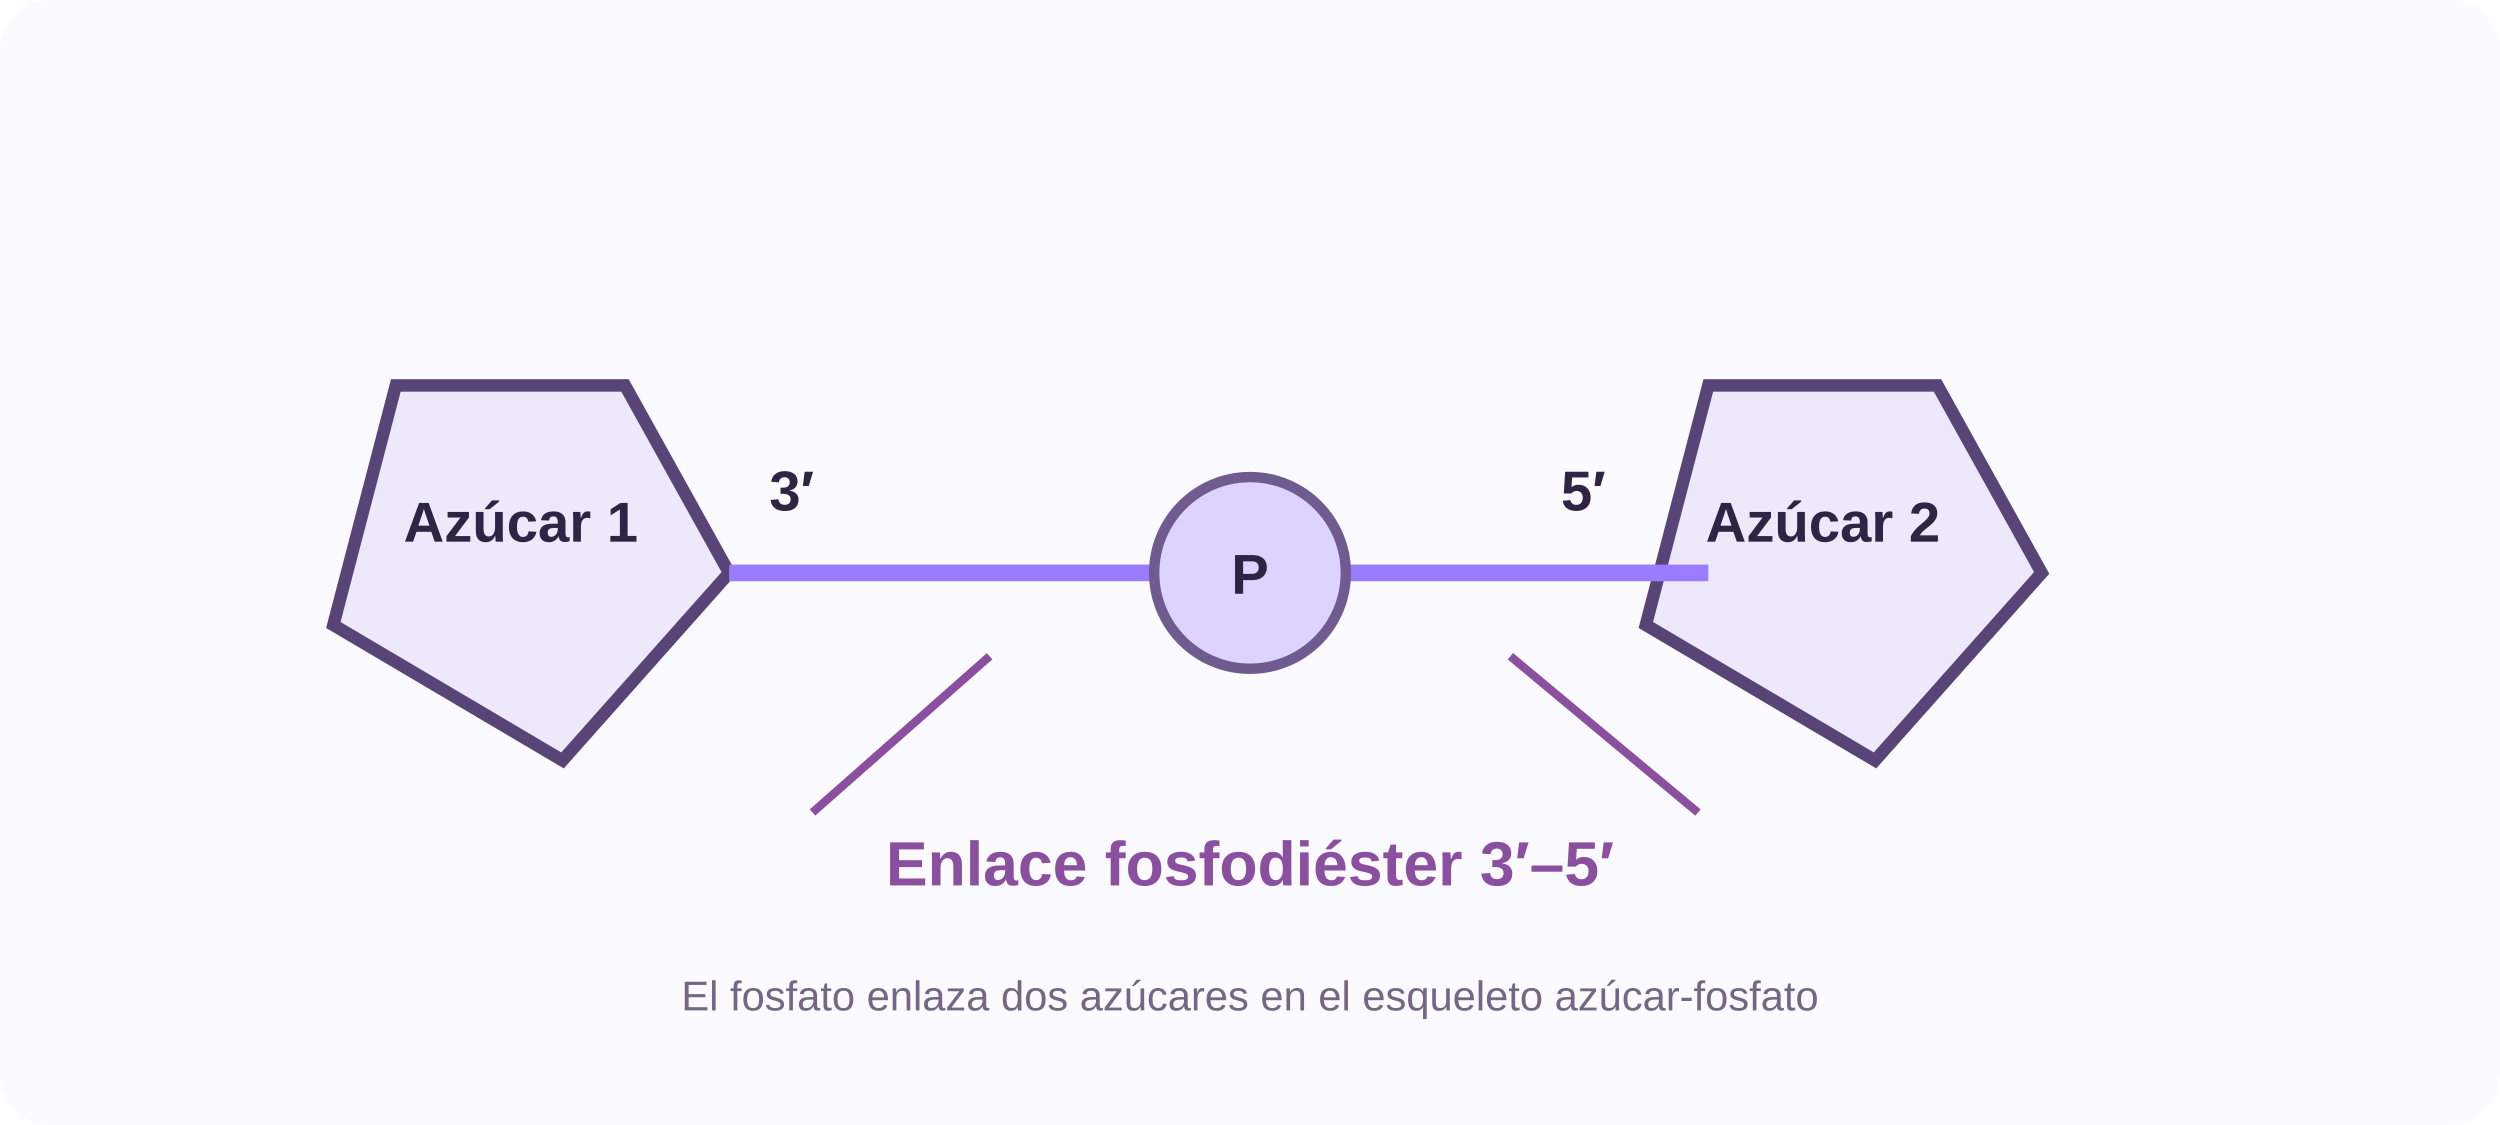
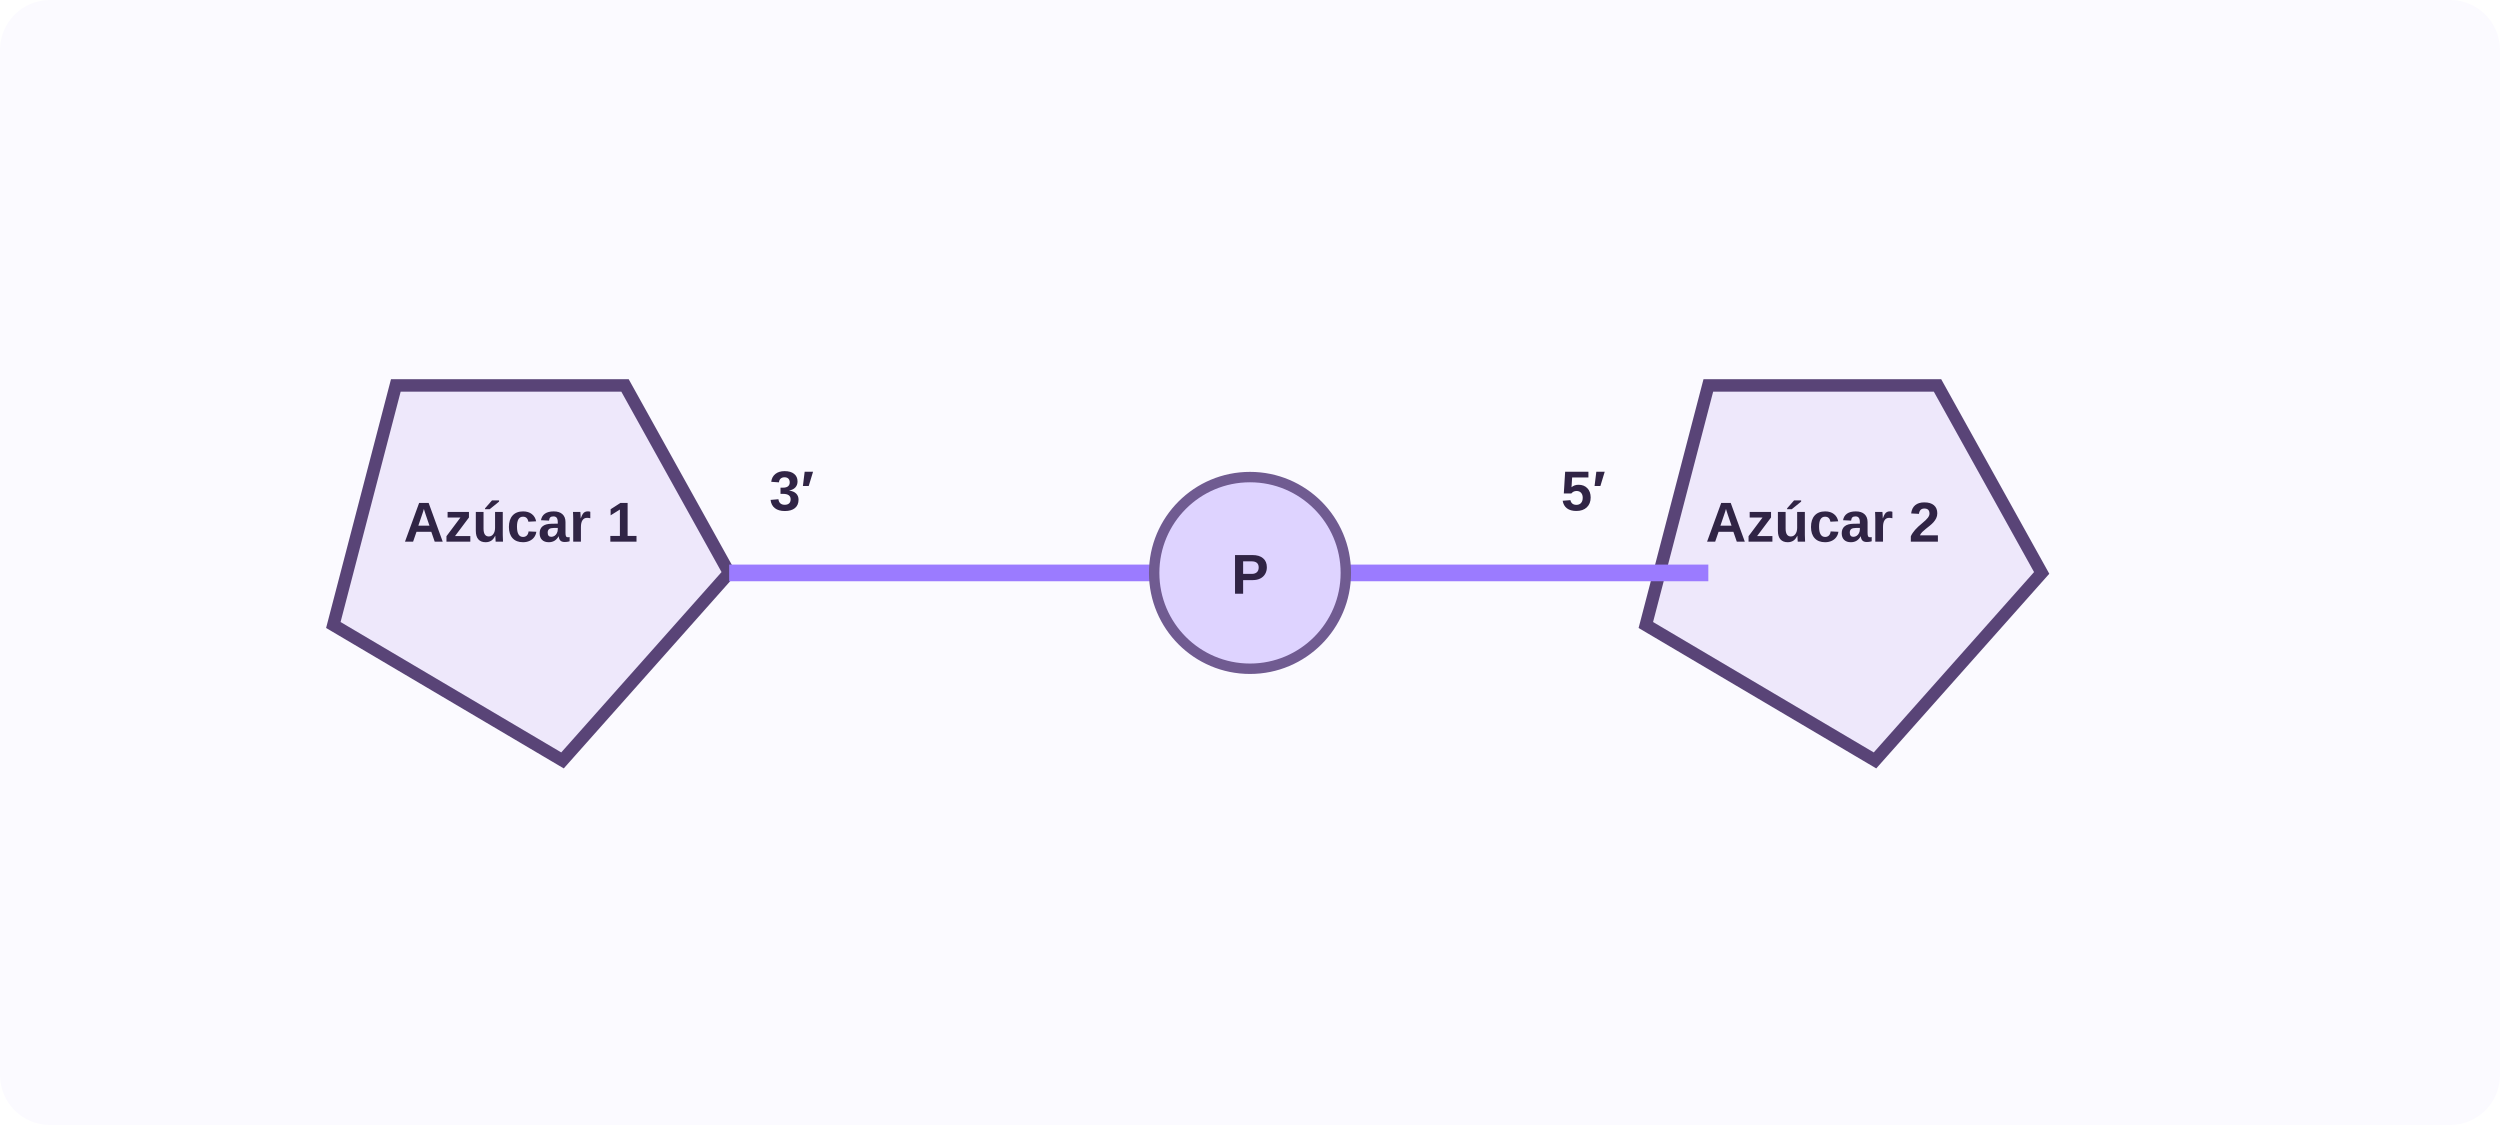
<svg xmlns="http://www.w3.org/2000/svg" viewBox="0 0 1200 540" role="img" aria-labelledby="t d">
  <rect width="1200" height="540" rx="24" fill="#fbfaff" />
  <g fill="#eee8fb" stroke="#594477" stroke-width="6">
    <path d="M190 185L300 185L350 275L270 365L160 300Z" />
    <path d="M820 185L930 185L980 275L900 365L790 300Z" />
  </g>
  <g stroke="#9b7bff" stroke-width="8" fill="none">
    <path d="M350 275L470 275L565 275" />
    <path d="M635 275L750 275L820 275" />
  </g>
  <circle cx="600" cy="275" r="46" fill="#ded3ff" stroke="#705b91" stroke-width="5" />
  <g font-family="Arial" font-size="27" fill="#302445" text-anchor="middle">
    <text x="250" y="260" font-weight="700">Azúcar 1</text>
    <text x="875" y="260" font-weight="700">Azúcar 2</text>
    <text x="600" y="285" font-weight="700">P</text>
    <text x="380" y="245" font-weight="700">3′</text>
    <text x="760" y="245" font-weight="700">5′</text>
-     <text x="600" y="425" font-size="30" font-weight="700" fill="#8b4f9f">Enlace fosfodiéster 3′–5′</text>
  </g>
-   <g stroke="#8b4f9f" stroke-width="4" fill="none">
-     <path d="M390 390L475 315" />
-     <path d="M815 390L725 315" />
-   </g>
-   <text x="600" y="485" font-family="Arial" font-size="20" text-anchor="middle" fill="#746783">El fosfato enlaza dos azúcares en el esqueleto azúcar-fosfato</text>
</svg>
